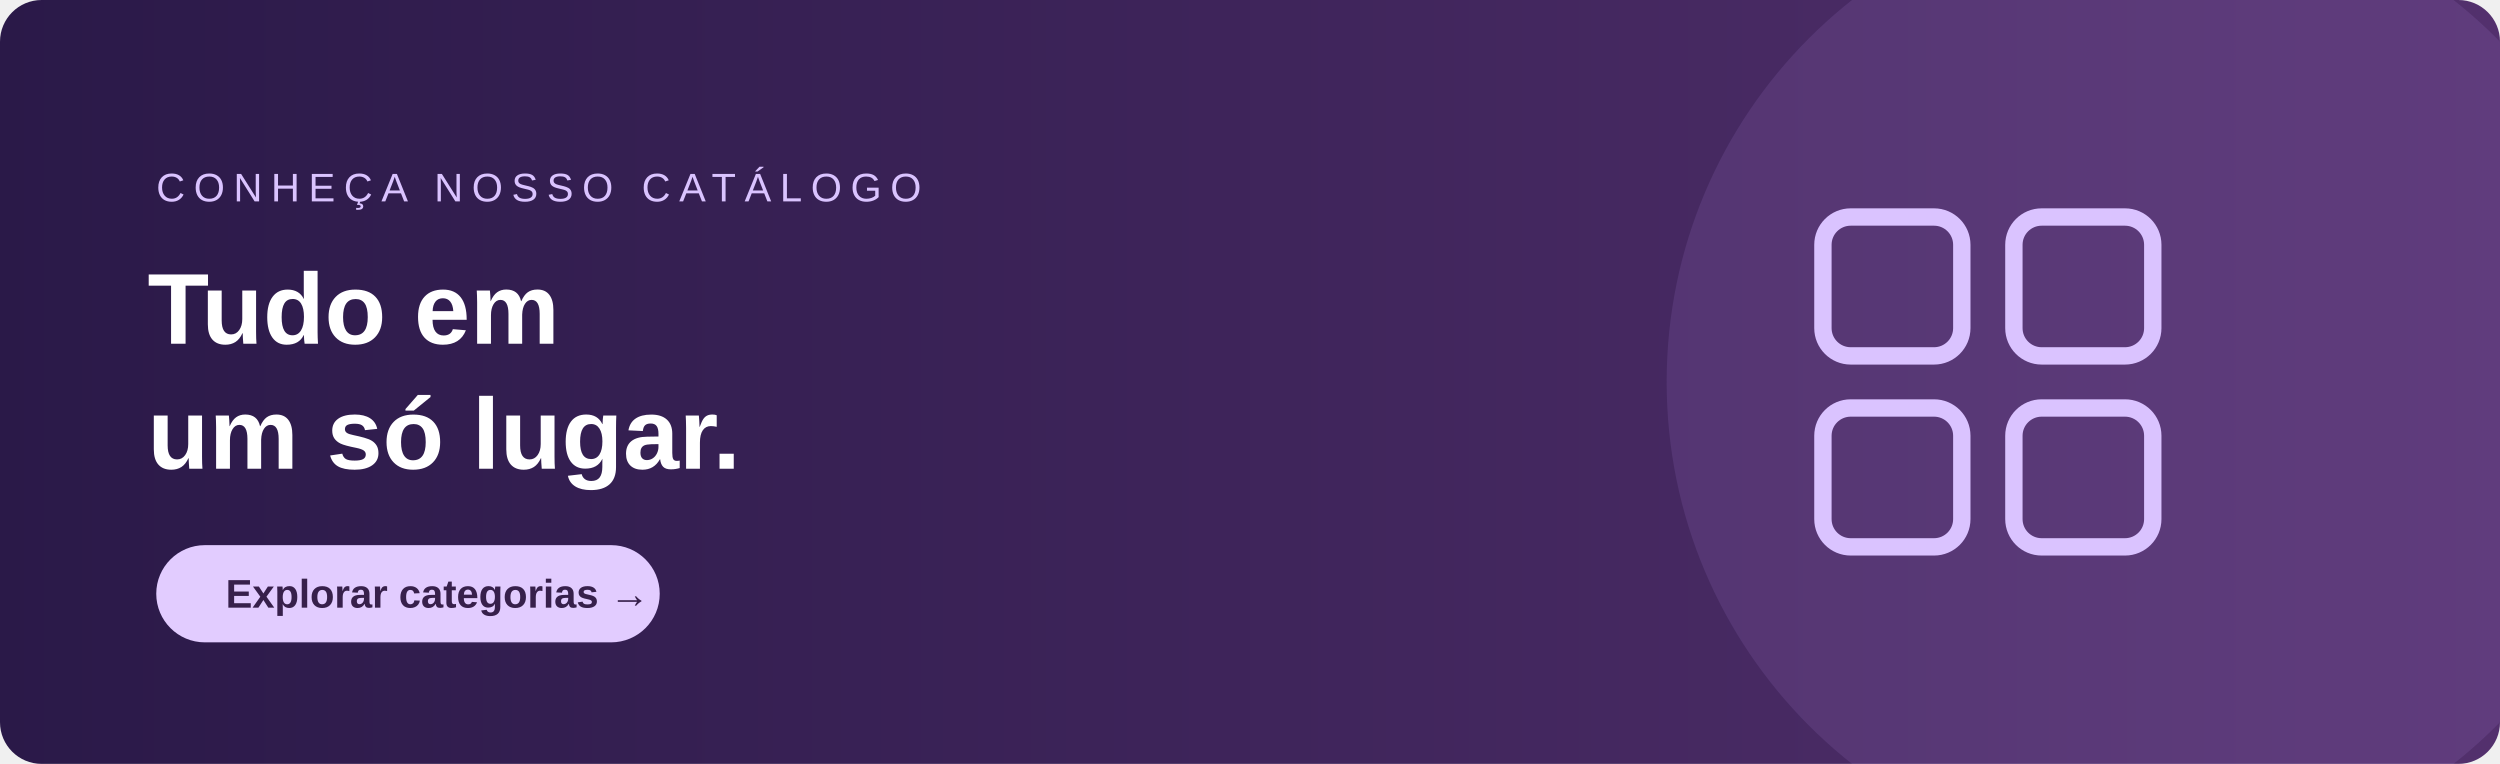
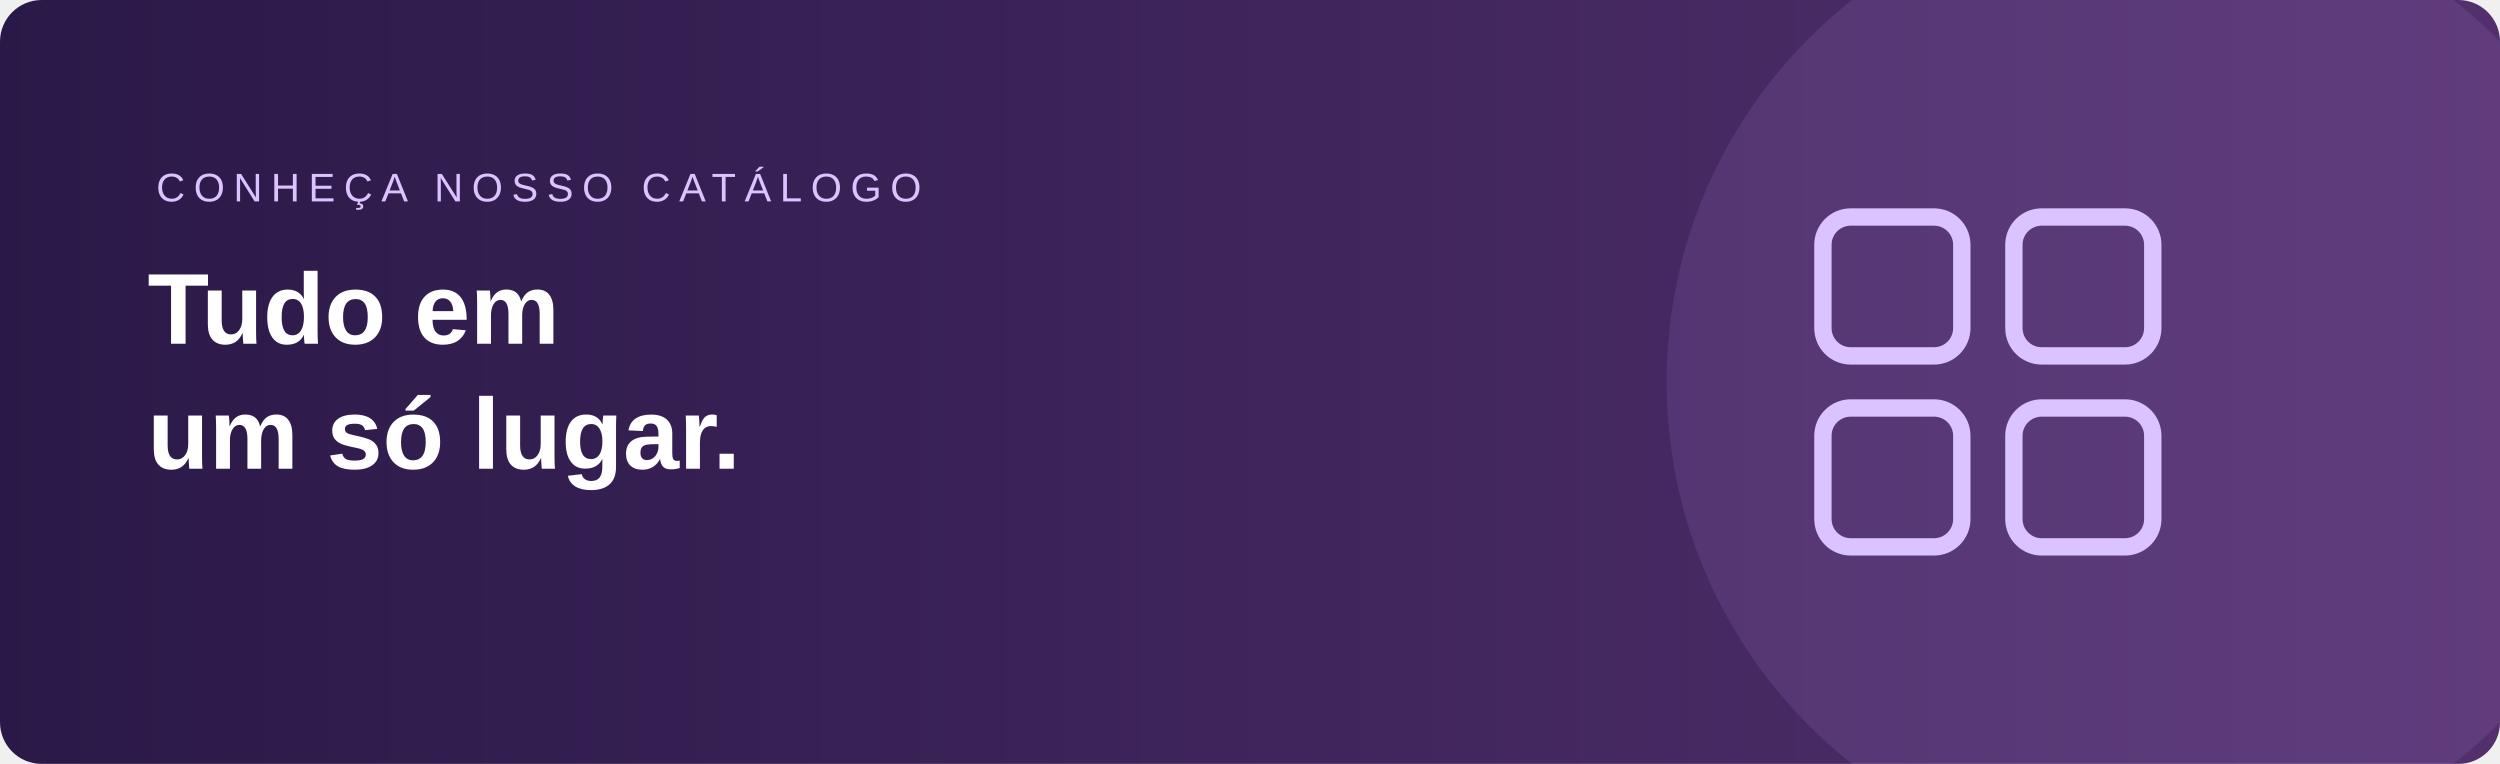
<svg xmlns="http://www.w3.org/2000/svg" width="1440" height="440" viewBox="0 0 1440 440">
  <defs>
    <linearGradient id="b">
      <stop stop-color="#2a1948" />
      <stop offset="1" stop-color="#53306d" />
    </linearGradient>
  </defs>
  <rect width="1440" height="440" rx="24" fill="url(#b)" />
  <circle cx="1240" cy="220" r="280" fill="#c19cfa" opacity=".12" />
  <text x="90" y="116" fill="#dac3ff" font-family="Arial,sans-serif" font-size="23" letter-spacing="5">CONHEÇA NOSSO CATÁLOGO</text>
  <text x="85" y="198" fill="white" font-family="Arial,sans-serif" font-size="58" font-weight="700">Tudo em</text>
  <text x="85" y="270" fill="white" font-family="Arial,sans-serif" font-size="58" font-weight="700">um só lugar.</text>
-   <rect x="90" y="314" width="290" height="56" rx="28" fill="#e2ccff" />
-   <text x="130" y="350" fill="#37204b" font-family="Arial,sans-serif" font-size="23" font-weight="700">Explorar categorias →</text>
  <g fill="none" stroke="#dac3ff" stroke-width="10">
    <rect x="1050" y="125" width="80" height="80" rx="16" />
    <rect x="1160" y="125" width="80" height="80" rx="16" />
    <rect x="1050" y="235" width="80" height="80" rx="16" />
    <rect x="1160" y="235" width="80" height="80" rx="16" />
  </g>
</svg>
